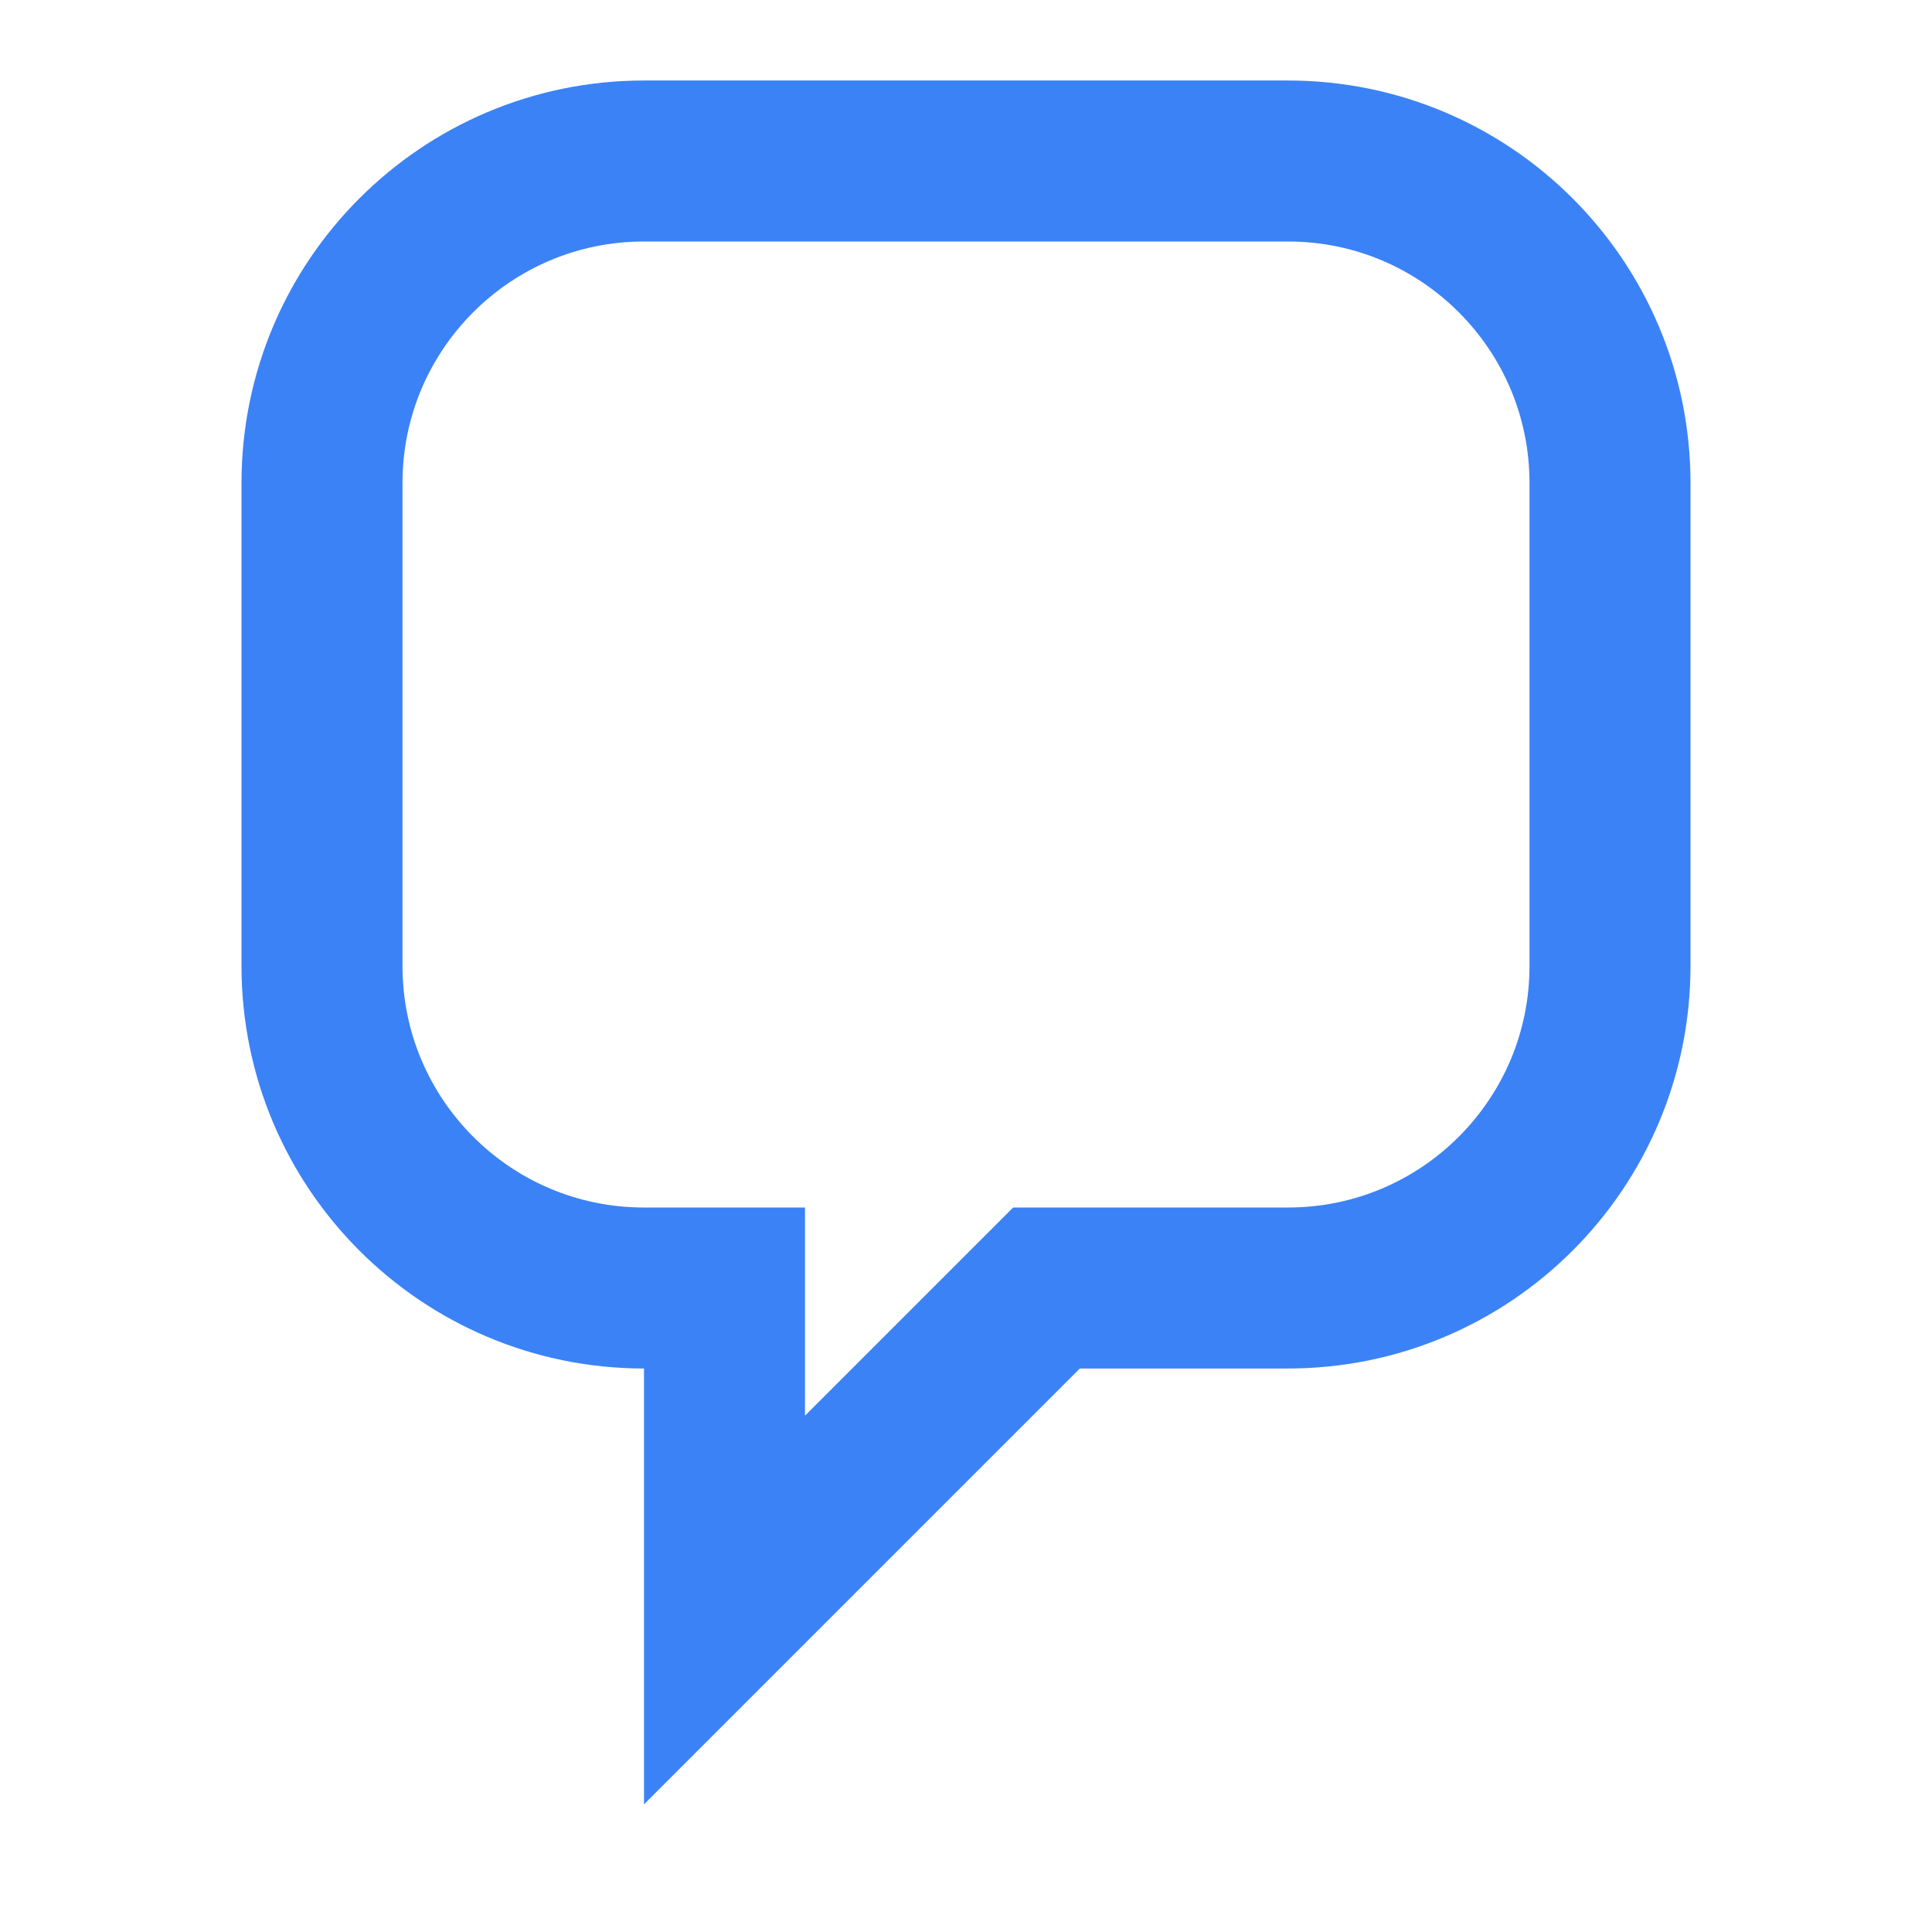
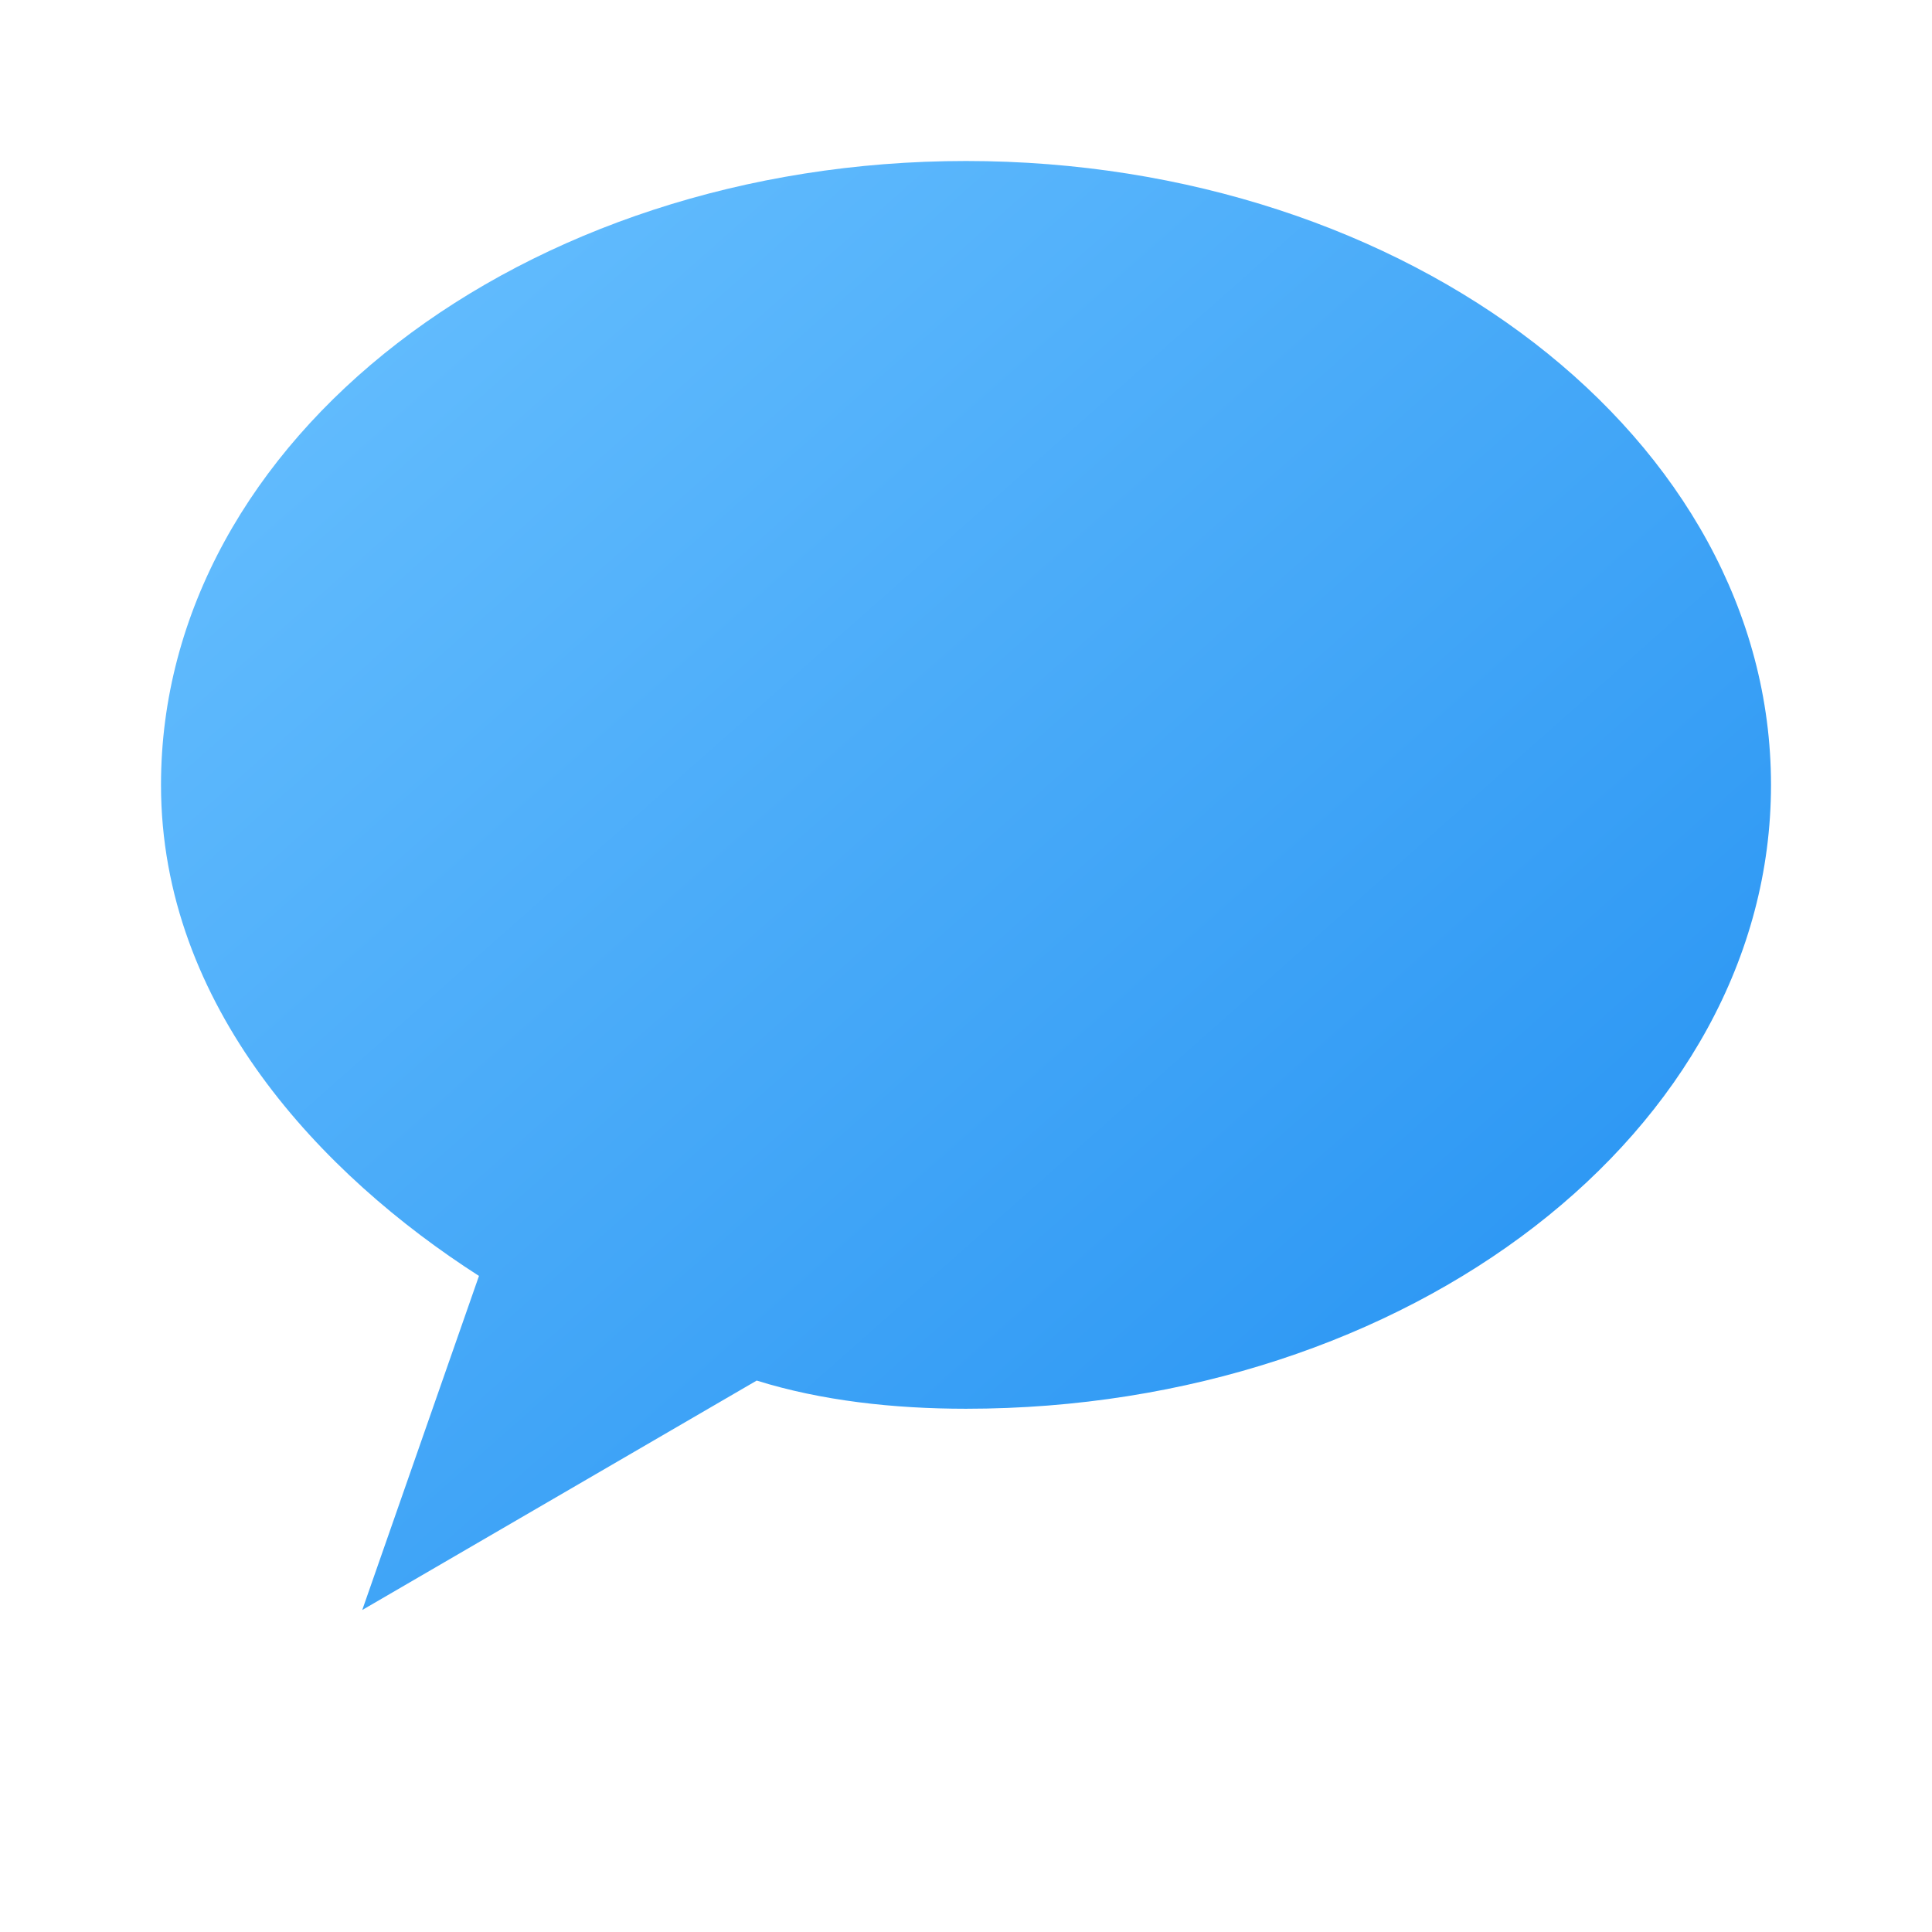
- <svg xmlns="http://www.w3.org/2000/svg" width="24" height="24" viewBox="0 0 24 24" fill="none">
-   <path d="M4 6a4 4 0 0 1 4-4h8a4 4 0 0 1 4 4v6a4 4 0 0 1-4 4h-3l-4 4v-4H8a4 4 0 0 1-4-4V6z" stroke="#3b82f6" stroke-width="2" fill="none" />
+ <svg xmlns="http://www.w3.org/2000/svg" viewBox="0 0 48 48">
+   <defs>
+     <linearGradient id="g" x1="0" y1="0" x2="1" y2="1">
+       <stop offset="0" stop-color="#6bc2ff" />
+       <stop offset="1" stop-color="#1f8ef1" />
+     </linearGradient>
+   </defs>
+   <path fill="url(#g)" d="M24 4c11 0 20 6.9 20 15.5S35 35 24 35c-1.8 0-3.6-.2-5.2-.7L9 40l2.9-8.3C8 29.2 4 25 4 19.5 4 10.9 13 4 24 4z" />
</svg>
